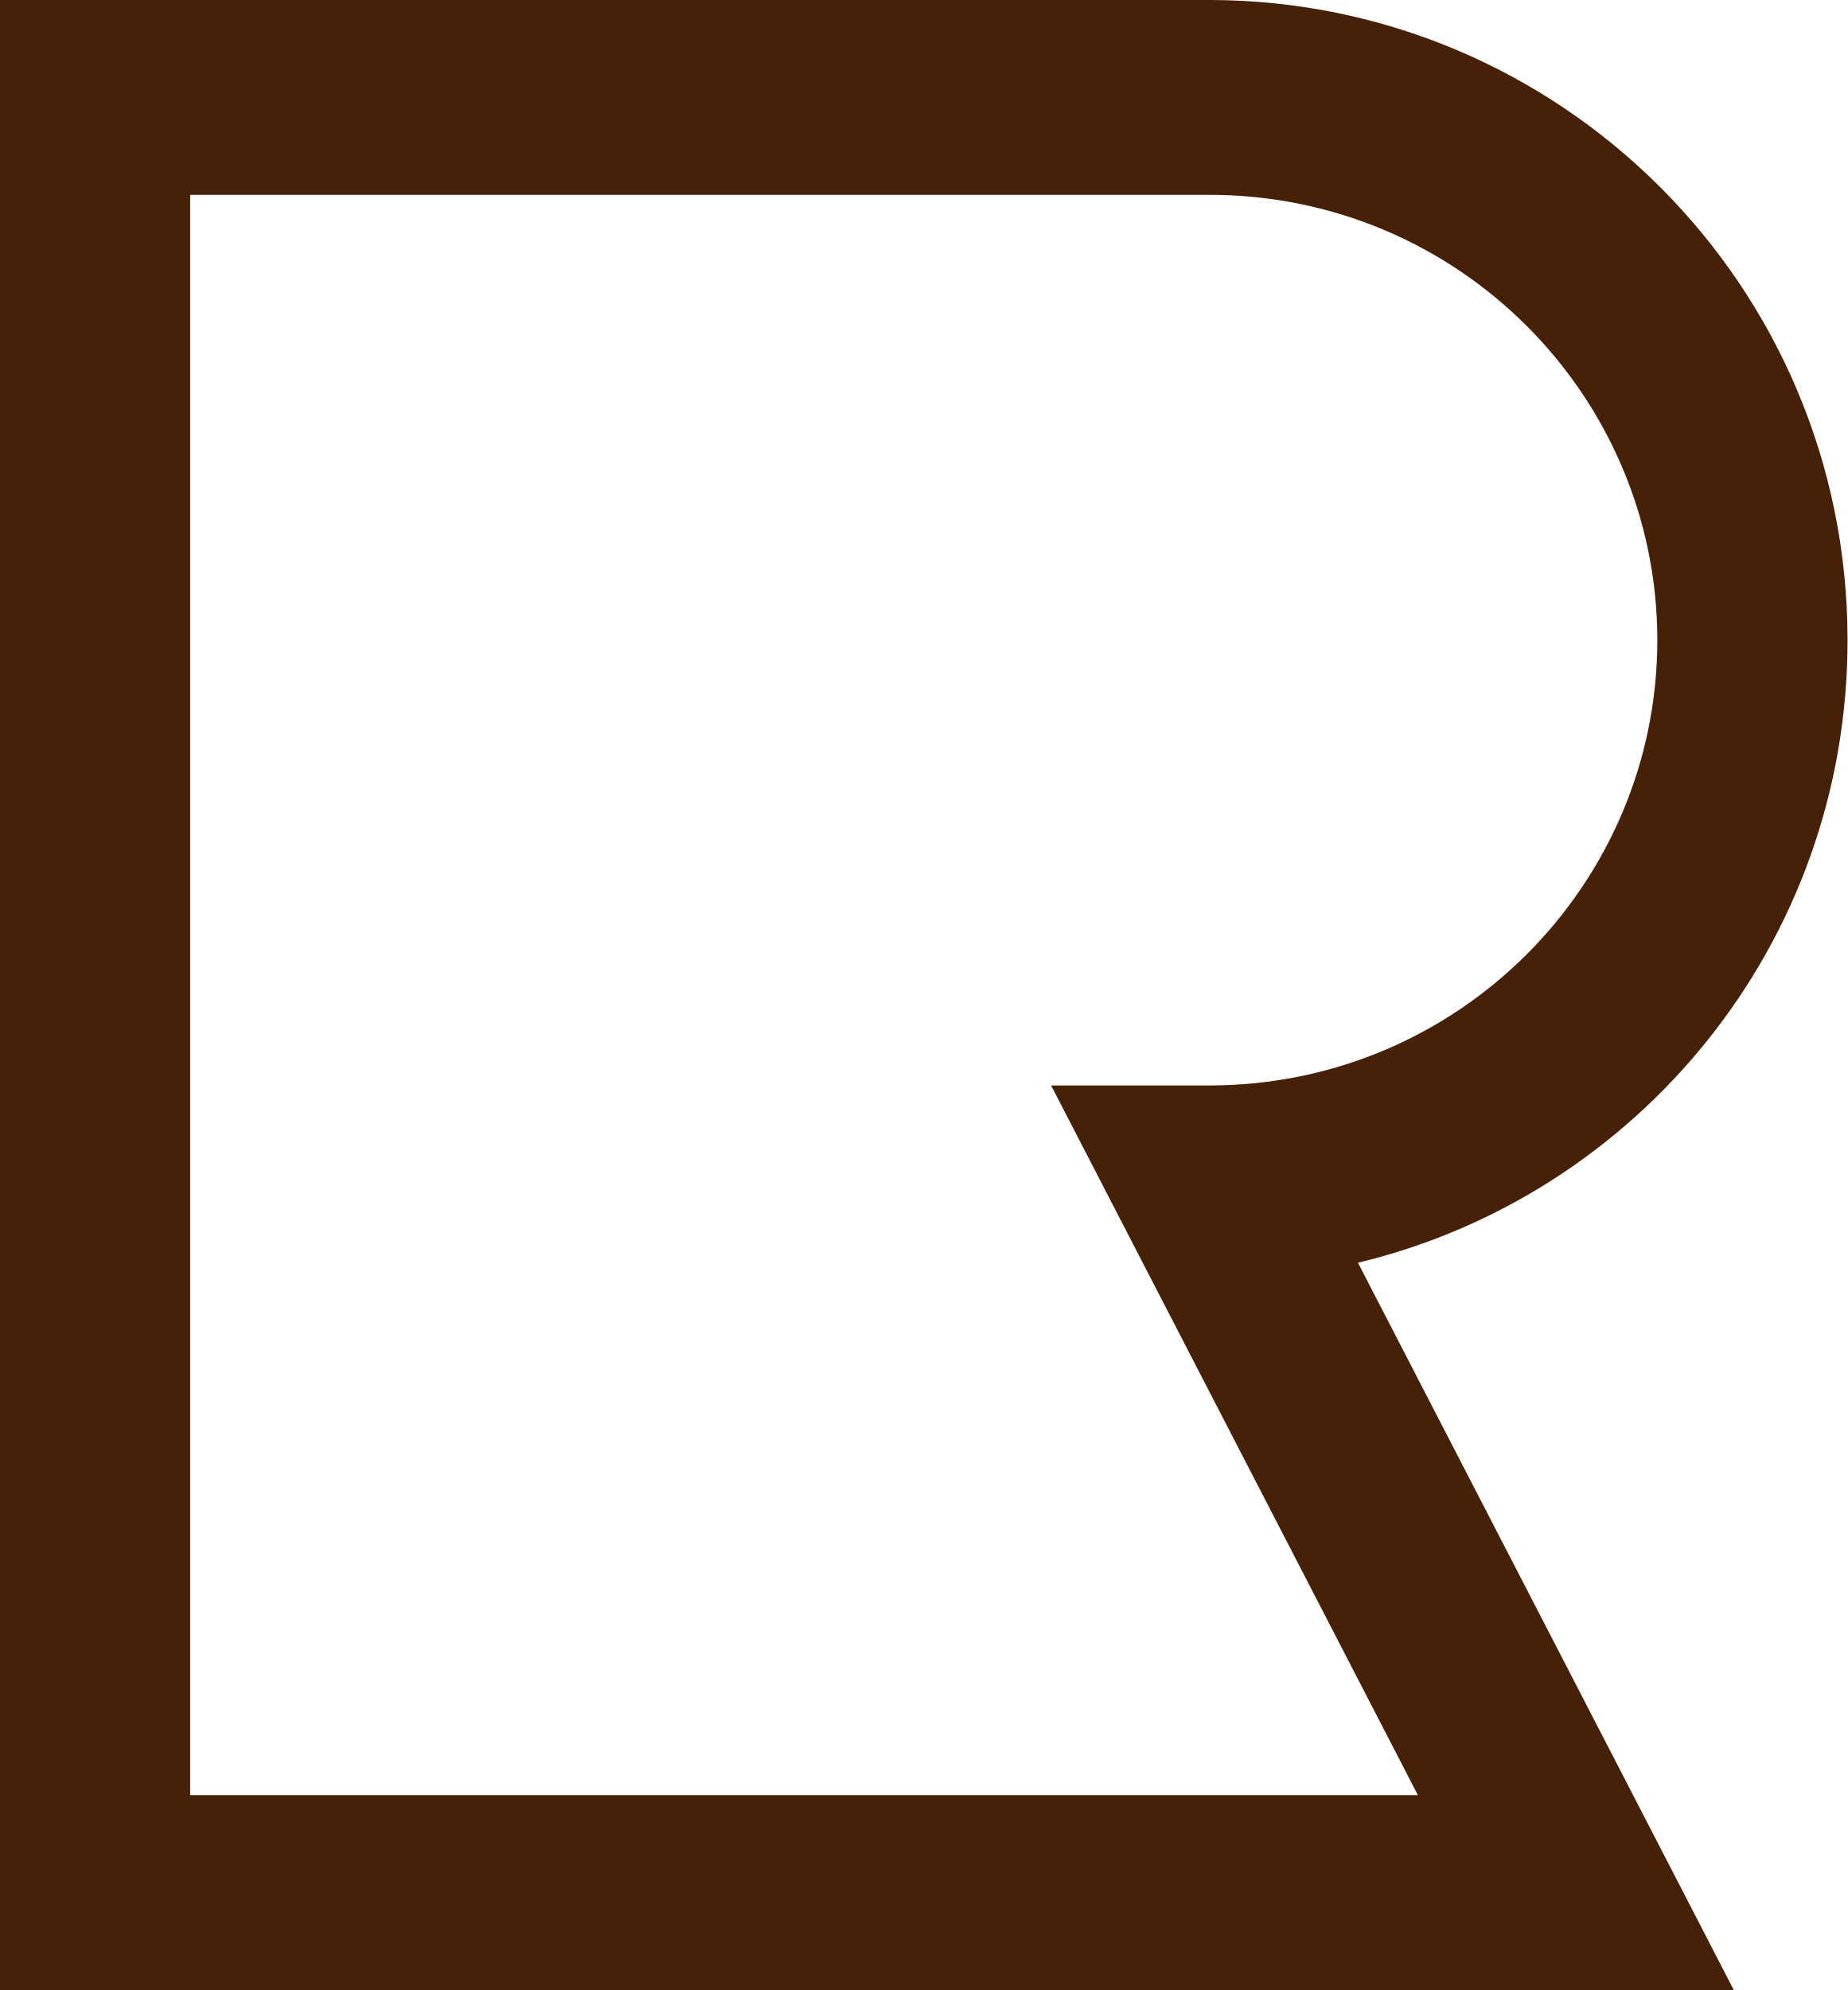
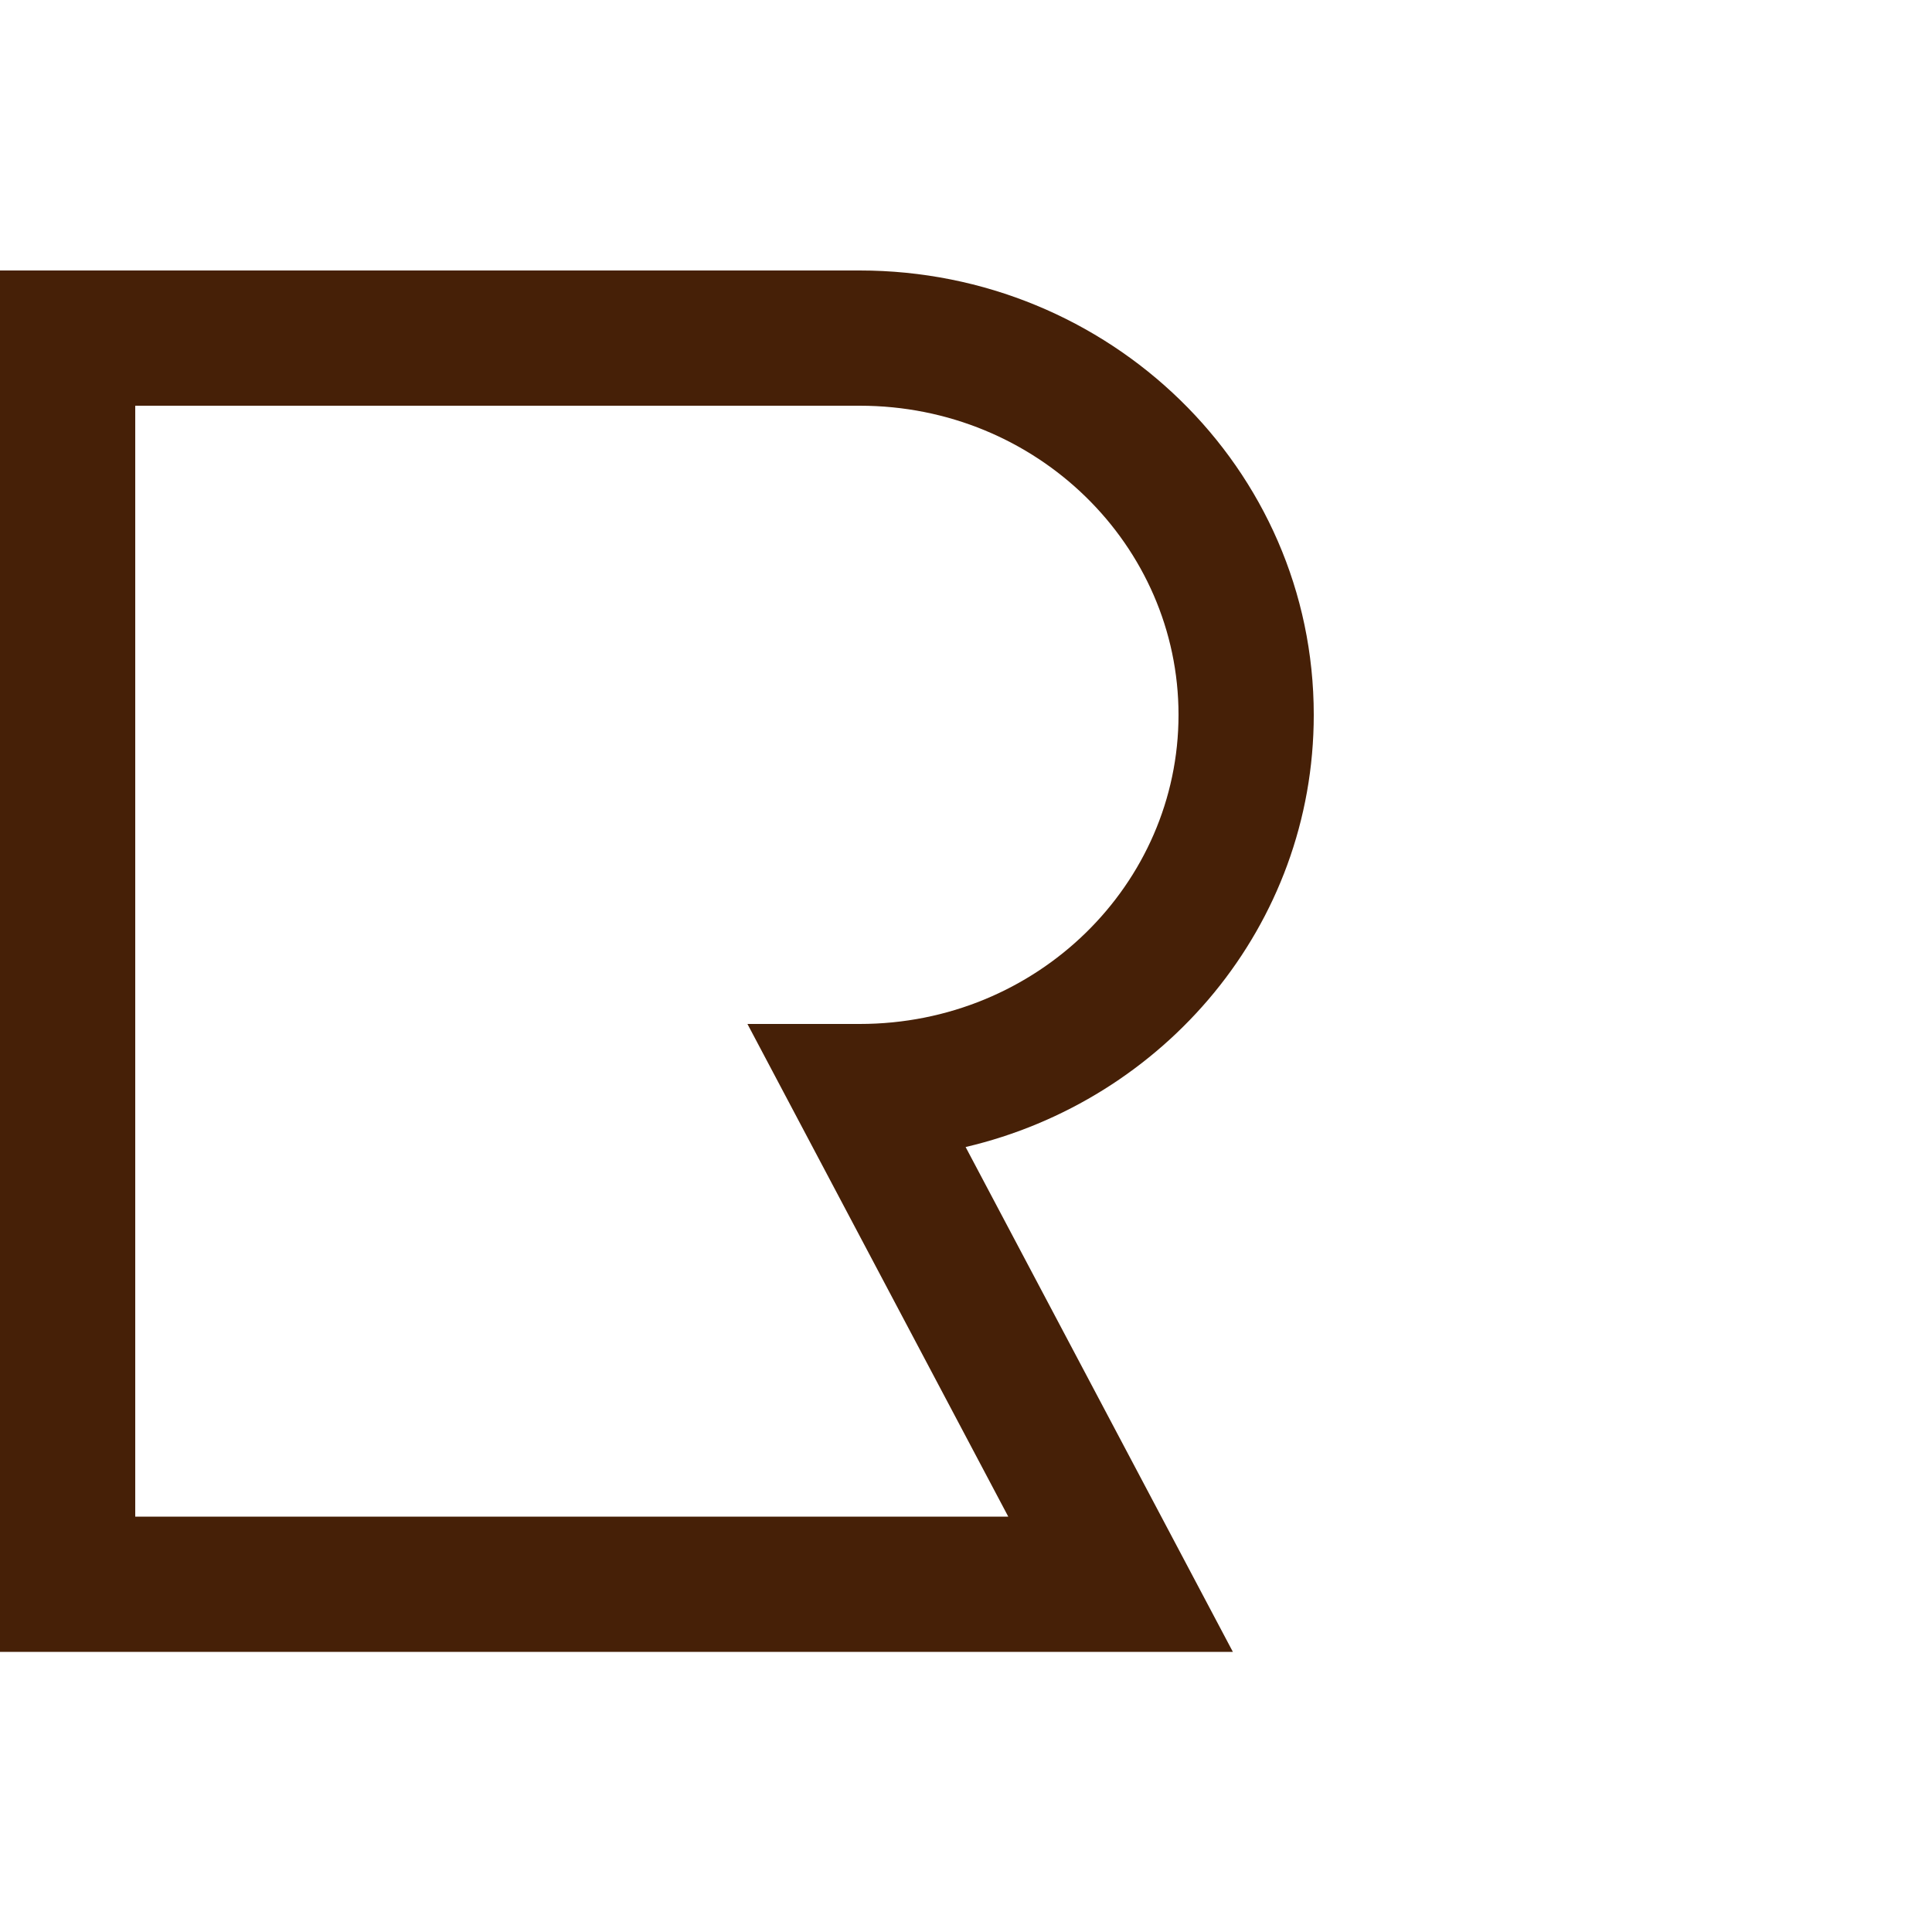
- <svg xmlns="http://www.w3.org/2000/svg" width="26" height="28" viewBox="0 0 26 28" fill="none">
-   <path fill-rule="evenodd" clip-rule="evenodd" d="M0 0H17.015C21.945 0 26 4 26 9.007C26 13.282 23.043 16.824 19.11 17.767L24.399 28H3.46408e-06L0 0ZM2.676 2.741L2.676 25.259H19.954L14.792 15.273H17.015C20.531 15.273 23.323 12.435 23.323 9.007C23.323 5.579 20.531 2.741 17.015 2.741H2.676Z" fill="#462007" />
+ <svg xmlns="http://www.w3.org/2000/svg" width="100" height="100" viewBox="0 0 100 100" fill="none">
+   <path fill-rule="evenodd" clip-rule="evenodd" d="M0 14H44.5C57.395 14 68 24.214 68 37C68 47.917 60.267 56.96 49.98 59.37L63.813 85.5H9.05991e-06L0 14ZM7 21L7 78.5H52.187L38.687 53H44.5C53.697 53 61 45.754 61 37C61 28.246 53.697 21 44.5 21H7Z" fill="#462007" />
</svg>
